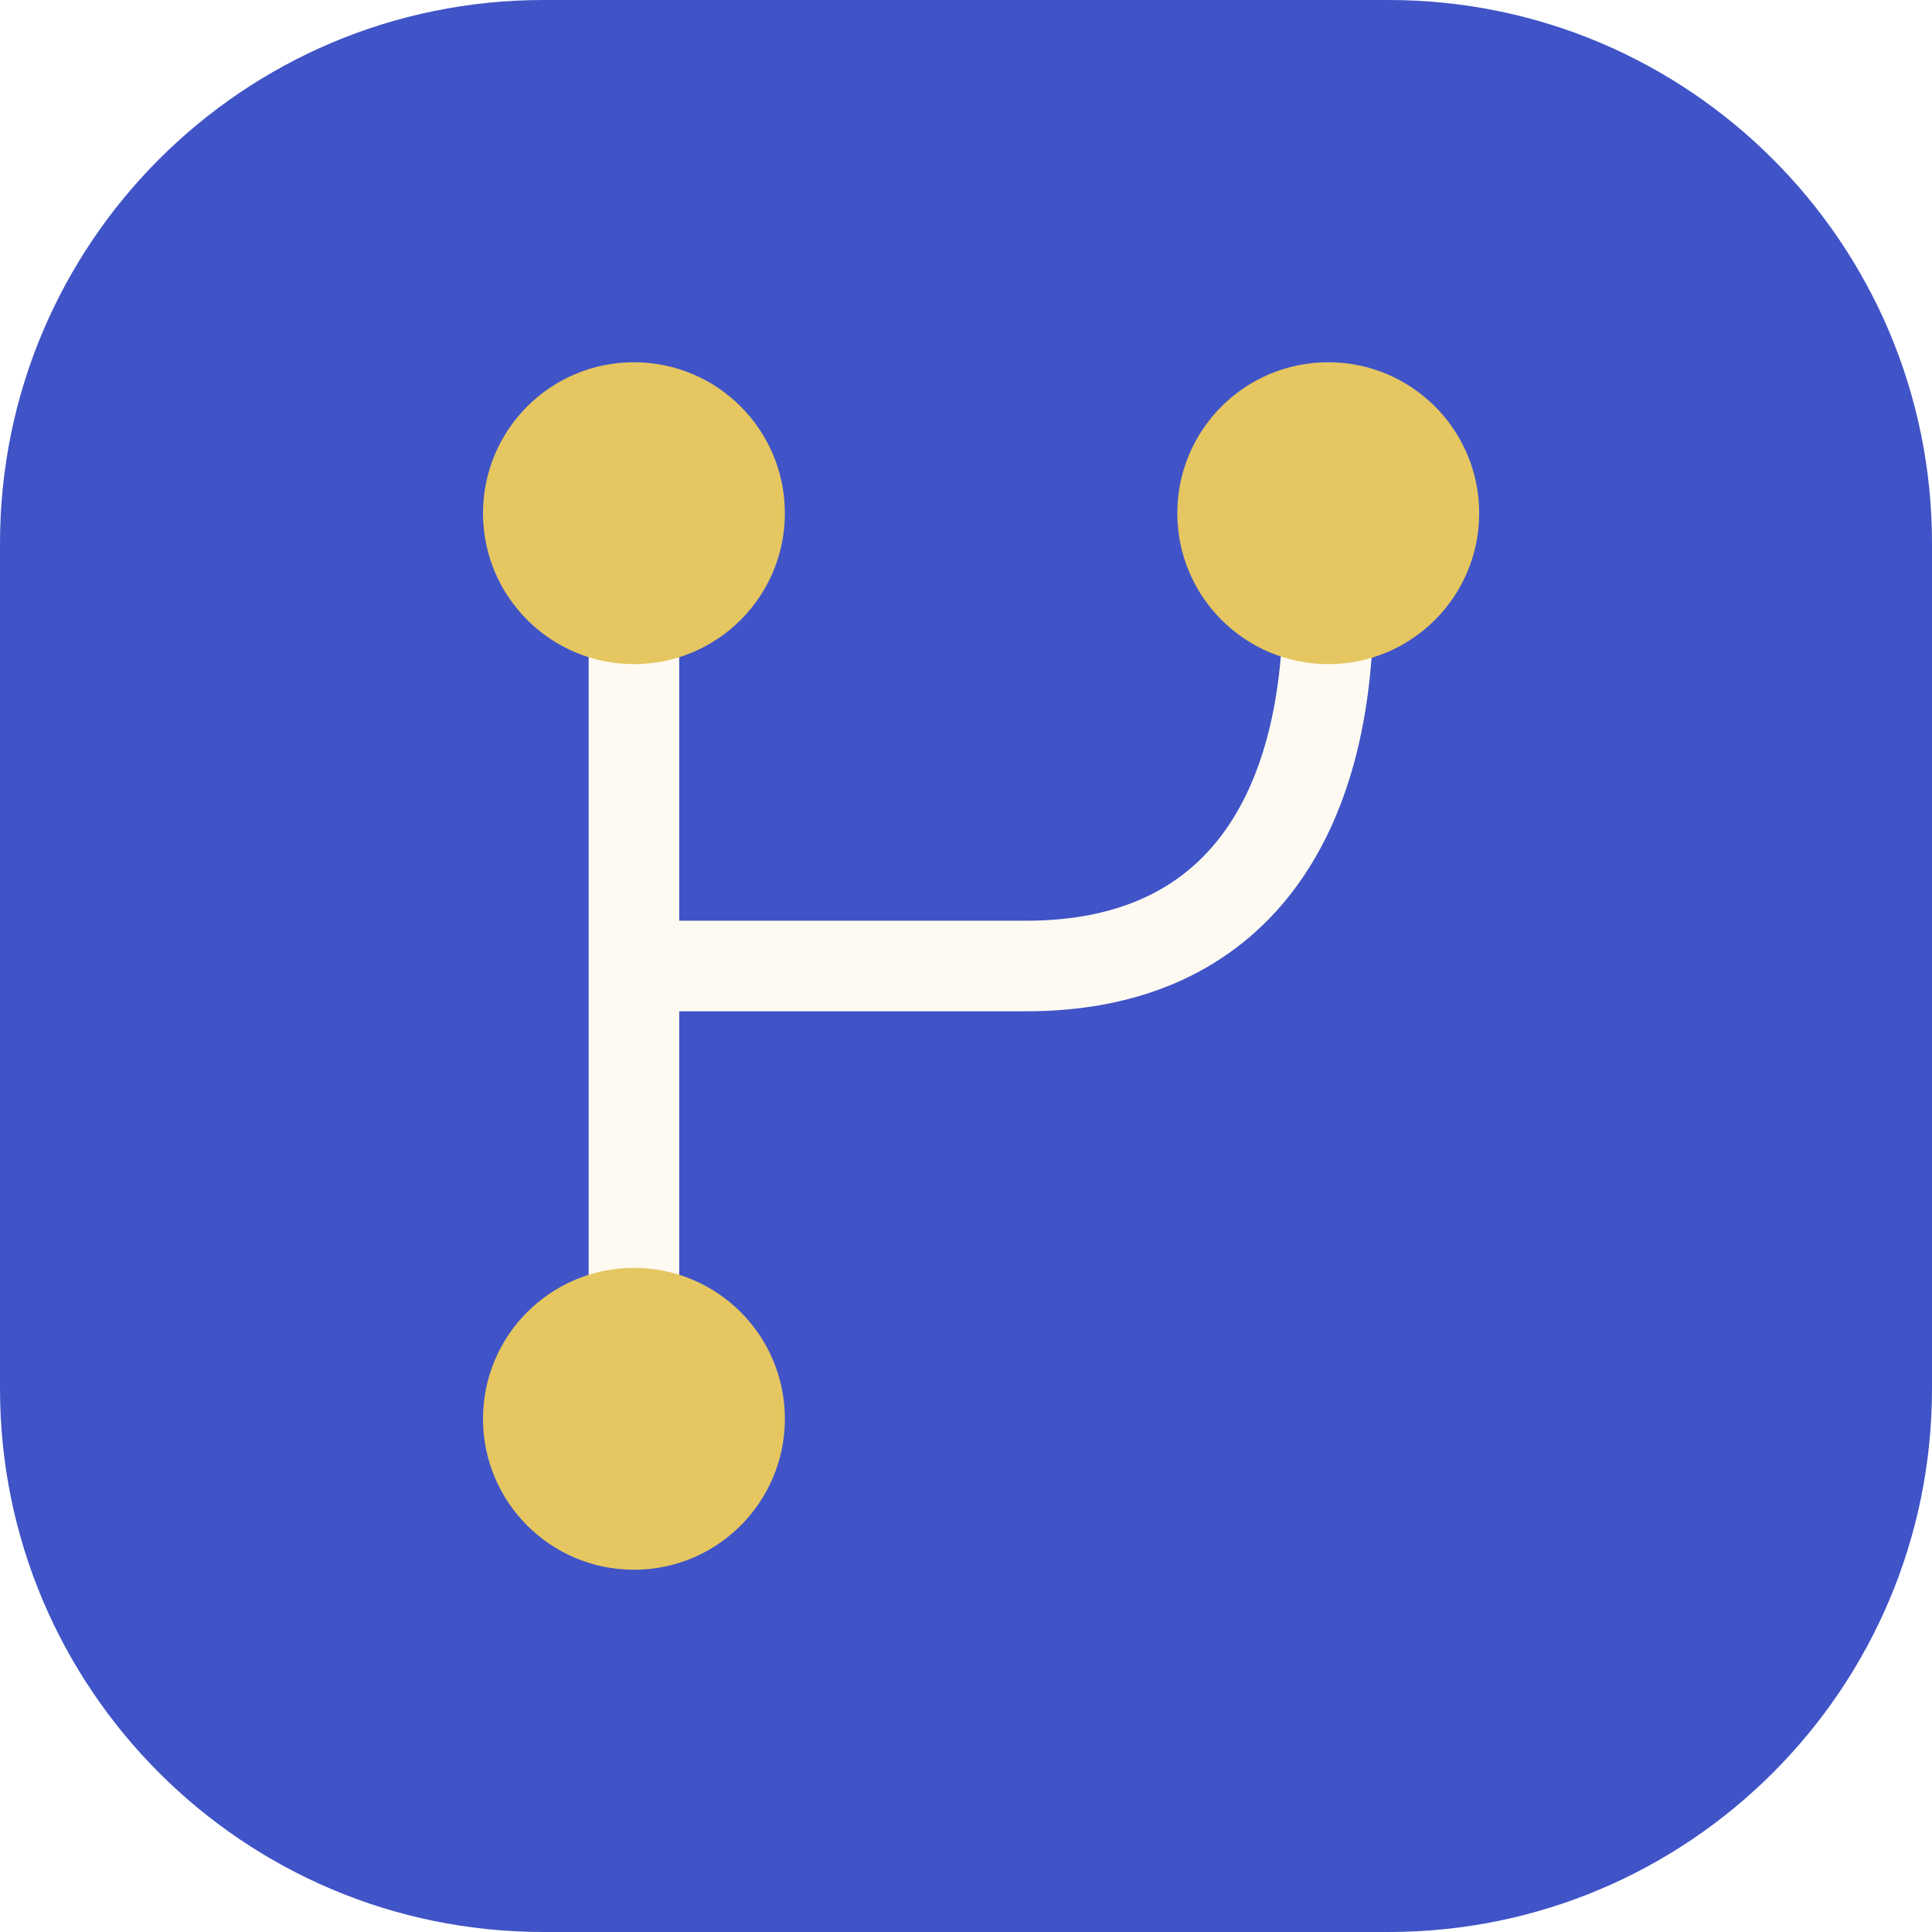
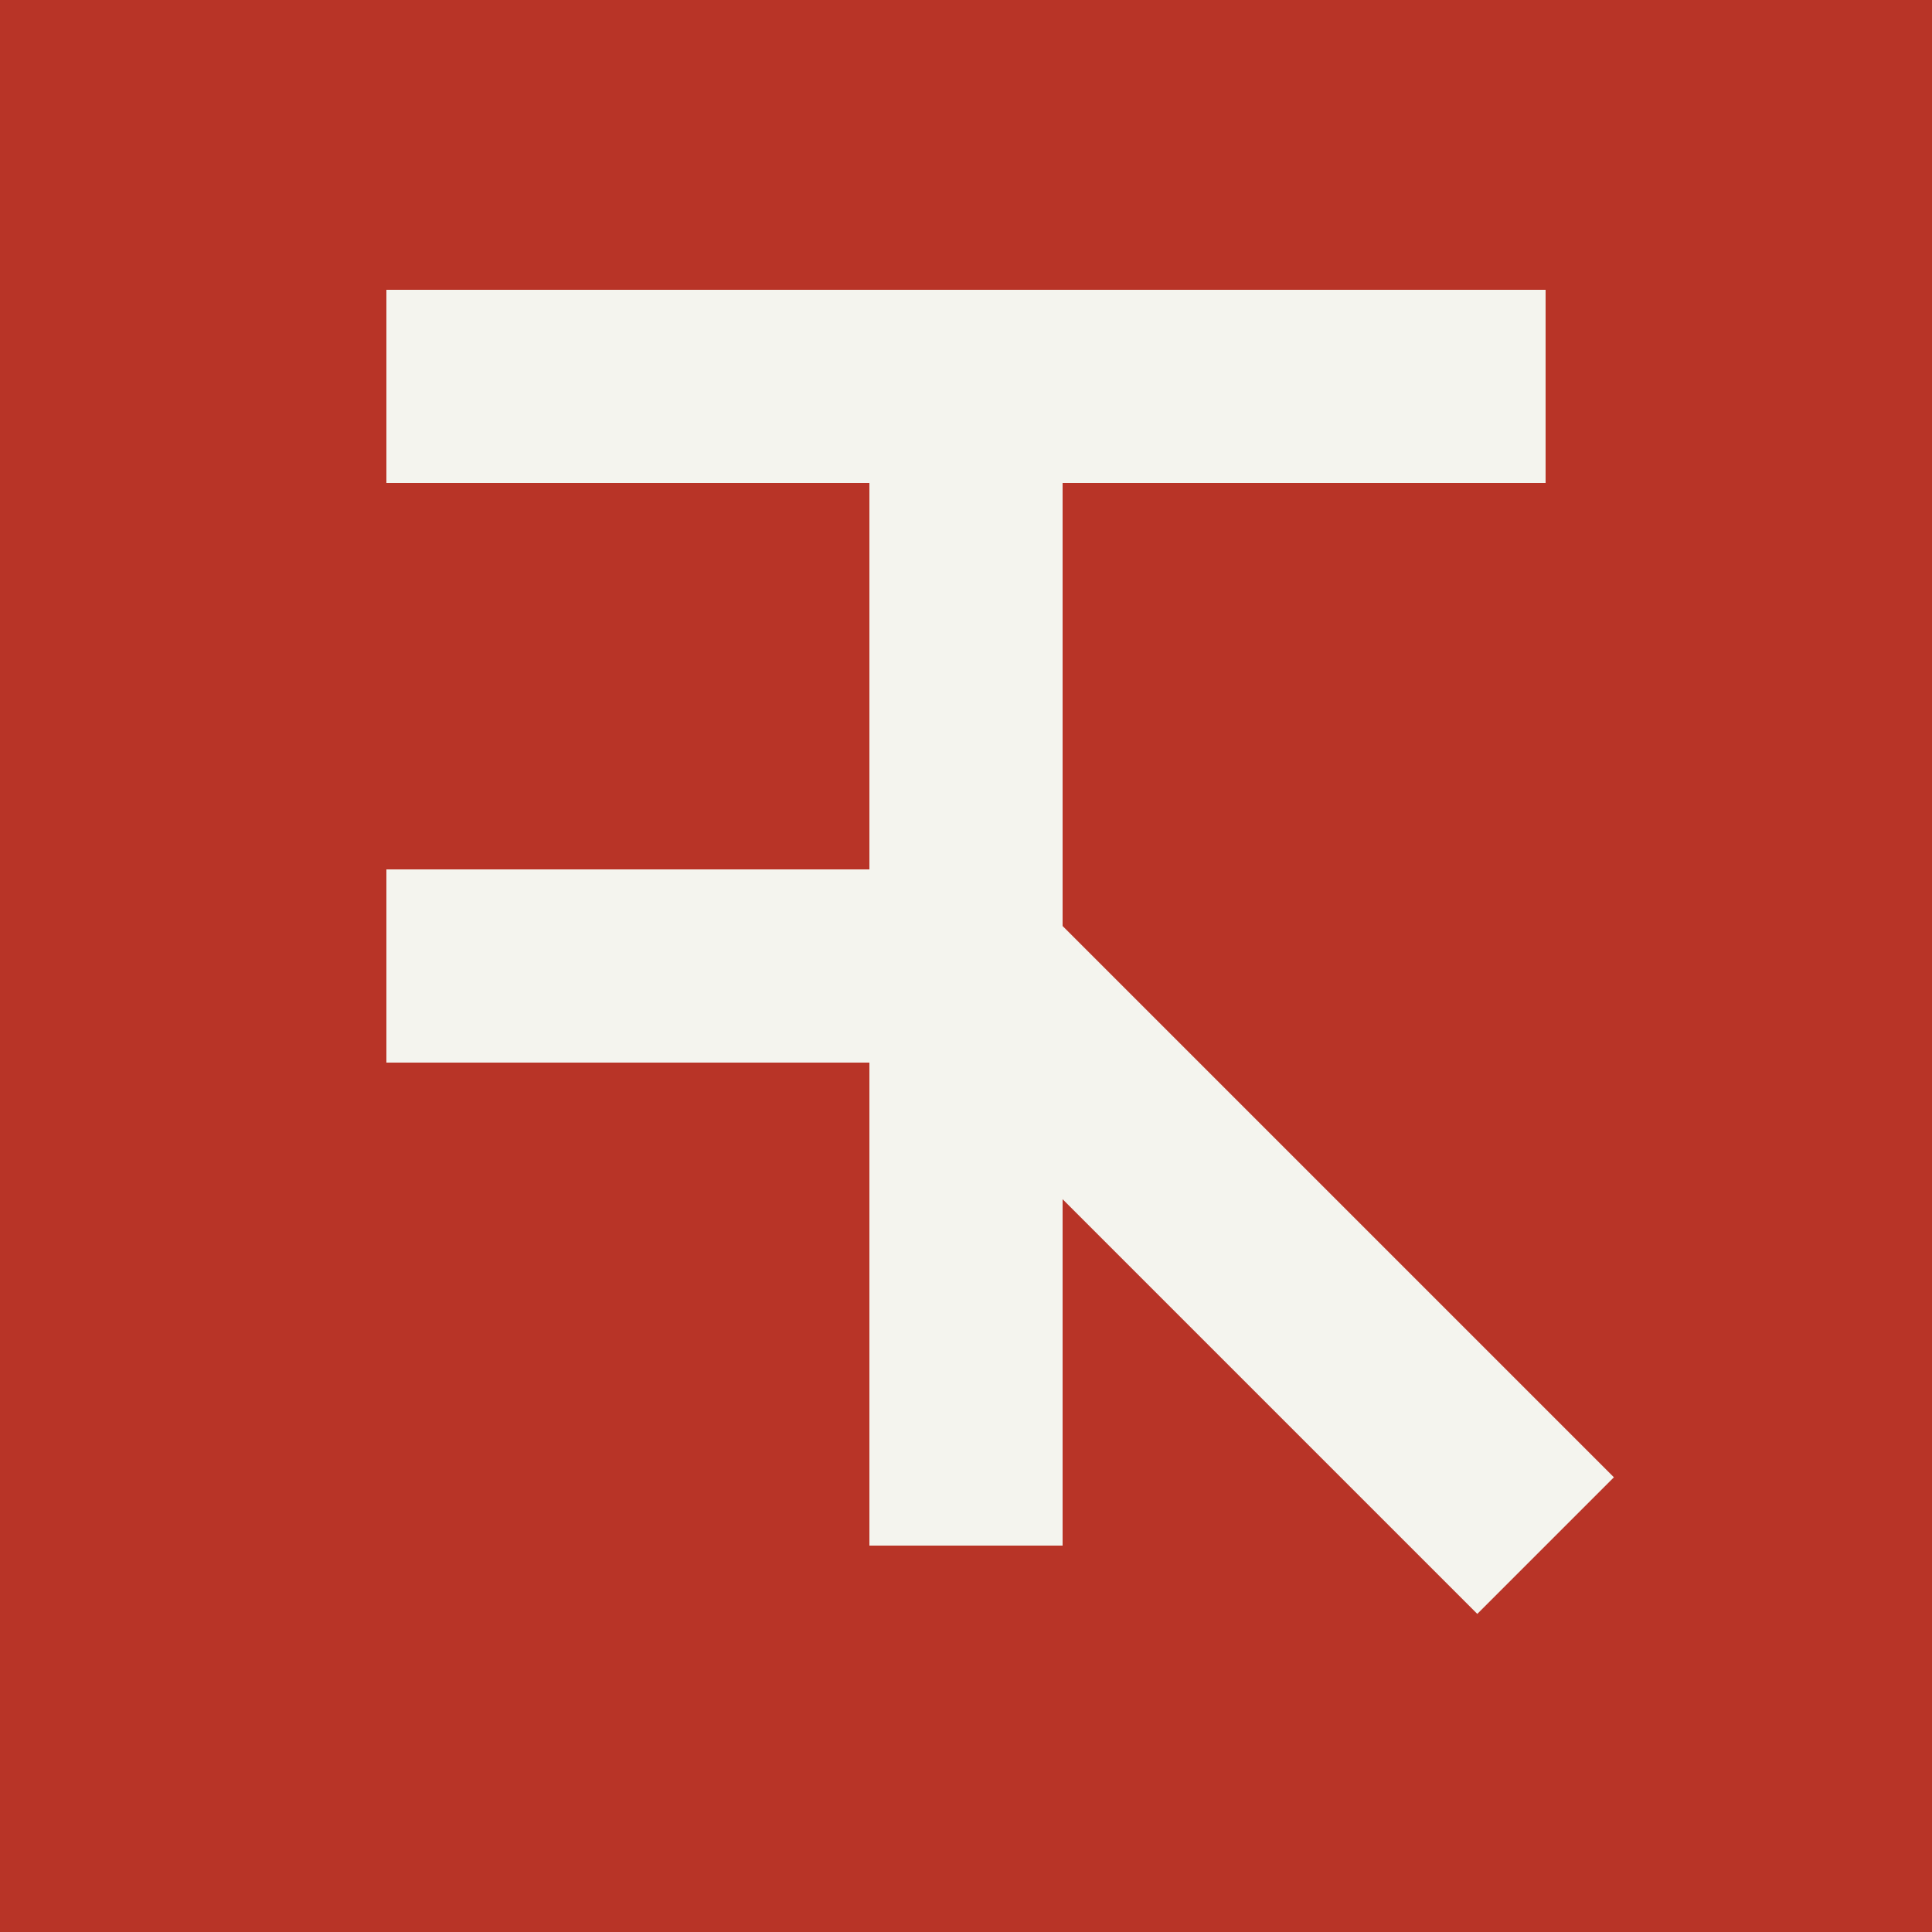
- <svg xmlns="http://www.w3.org/2000/svg" viewBox="0 0 64 64">
-   <rect width="64" height="64" rx="18" fill="#4054c7" />
-   <path d="M21 46V18m0 14h13c7 0 10-5 10-12" fill="none" stroke="#fffaf1" stroke-width="3" stroke-linecap="round" />
-   <g fill="#e5c660">
-     <circle cx="21" cy="17" r="5" />
-     <circle cx="21" cy="47" r="5" />
-     <circle cx="44" cy="17" r="5" />
-   </g>
+ <svg xmlns="http://www.w3.org/2000/svg" viewBox="0 0 40 40">
+   <path fill="#b83427" d="M0 0h40v40H0z" />
+   <path d="M8 8h24M20 8v24M8 20h12l12 12" fill="none" stroke="#f4f4ee" stroke-width="4" />
</svg>
